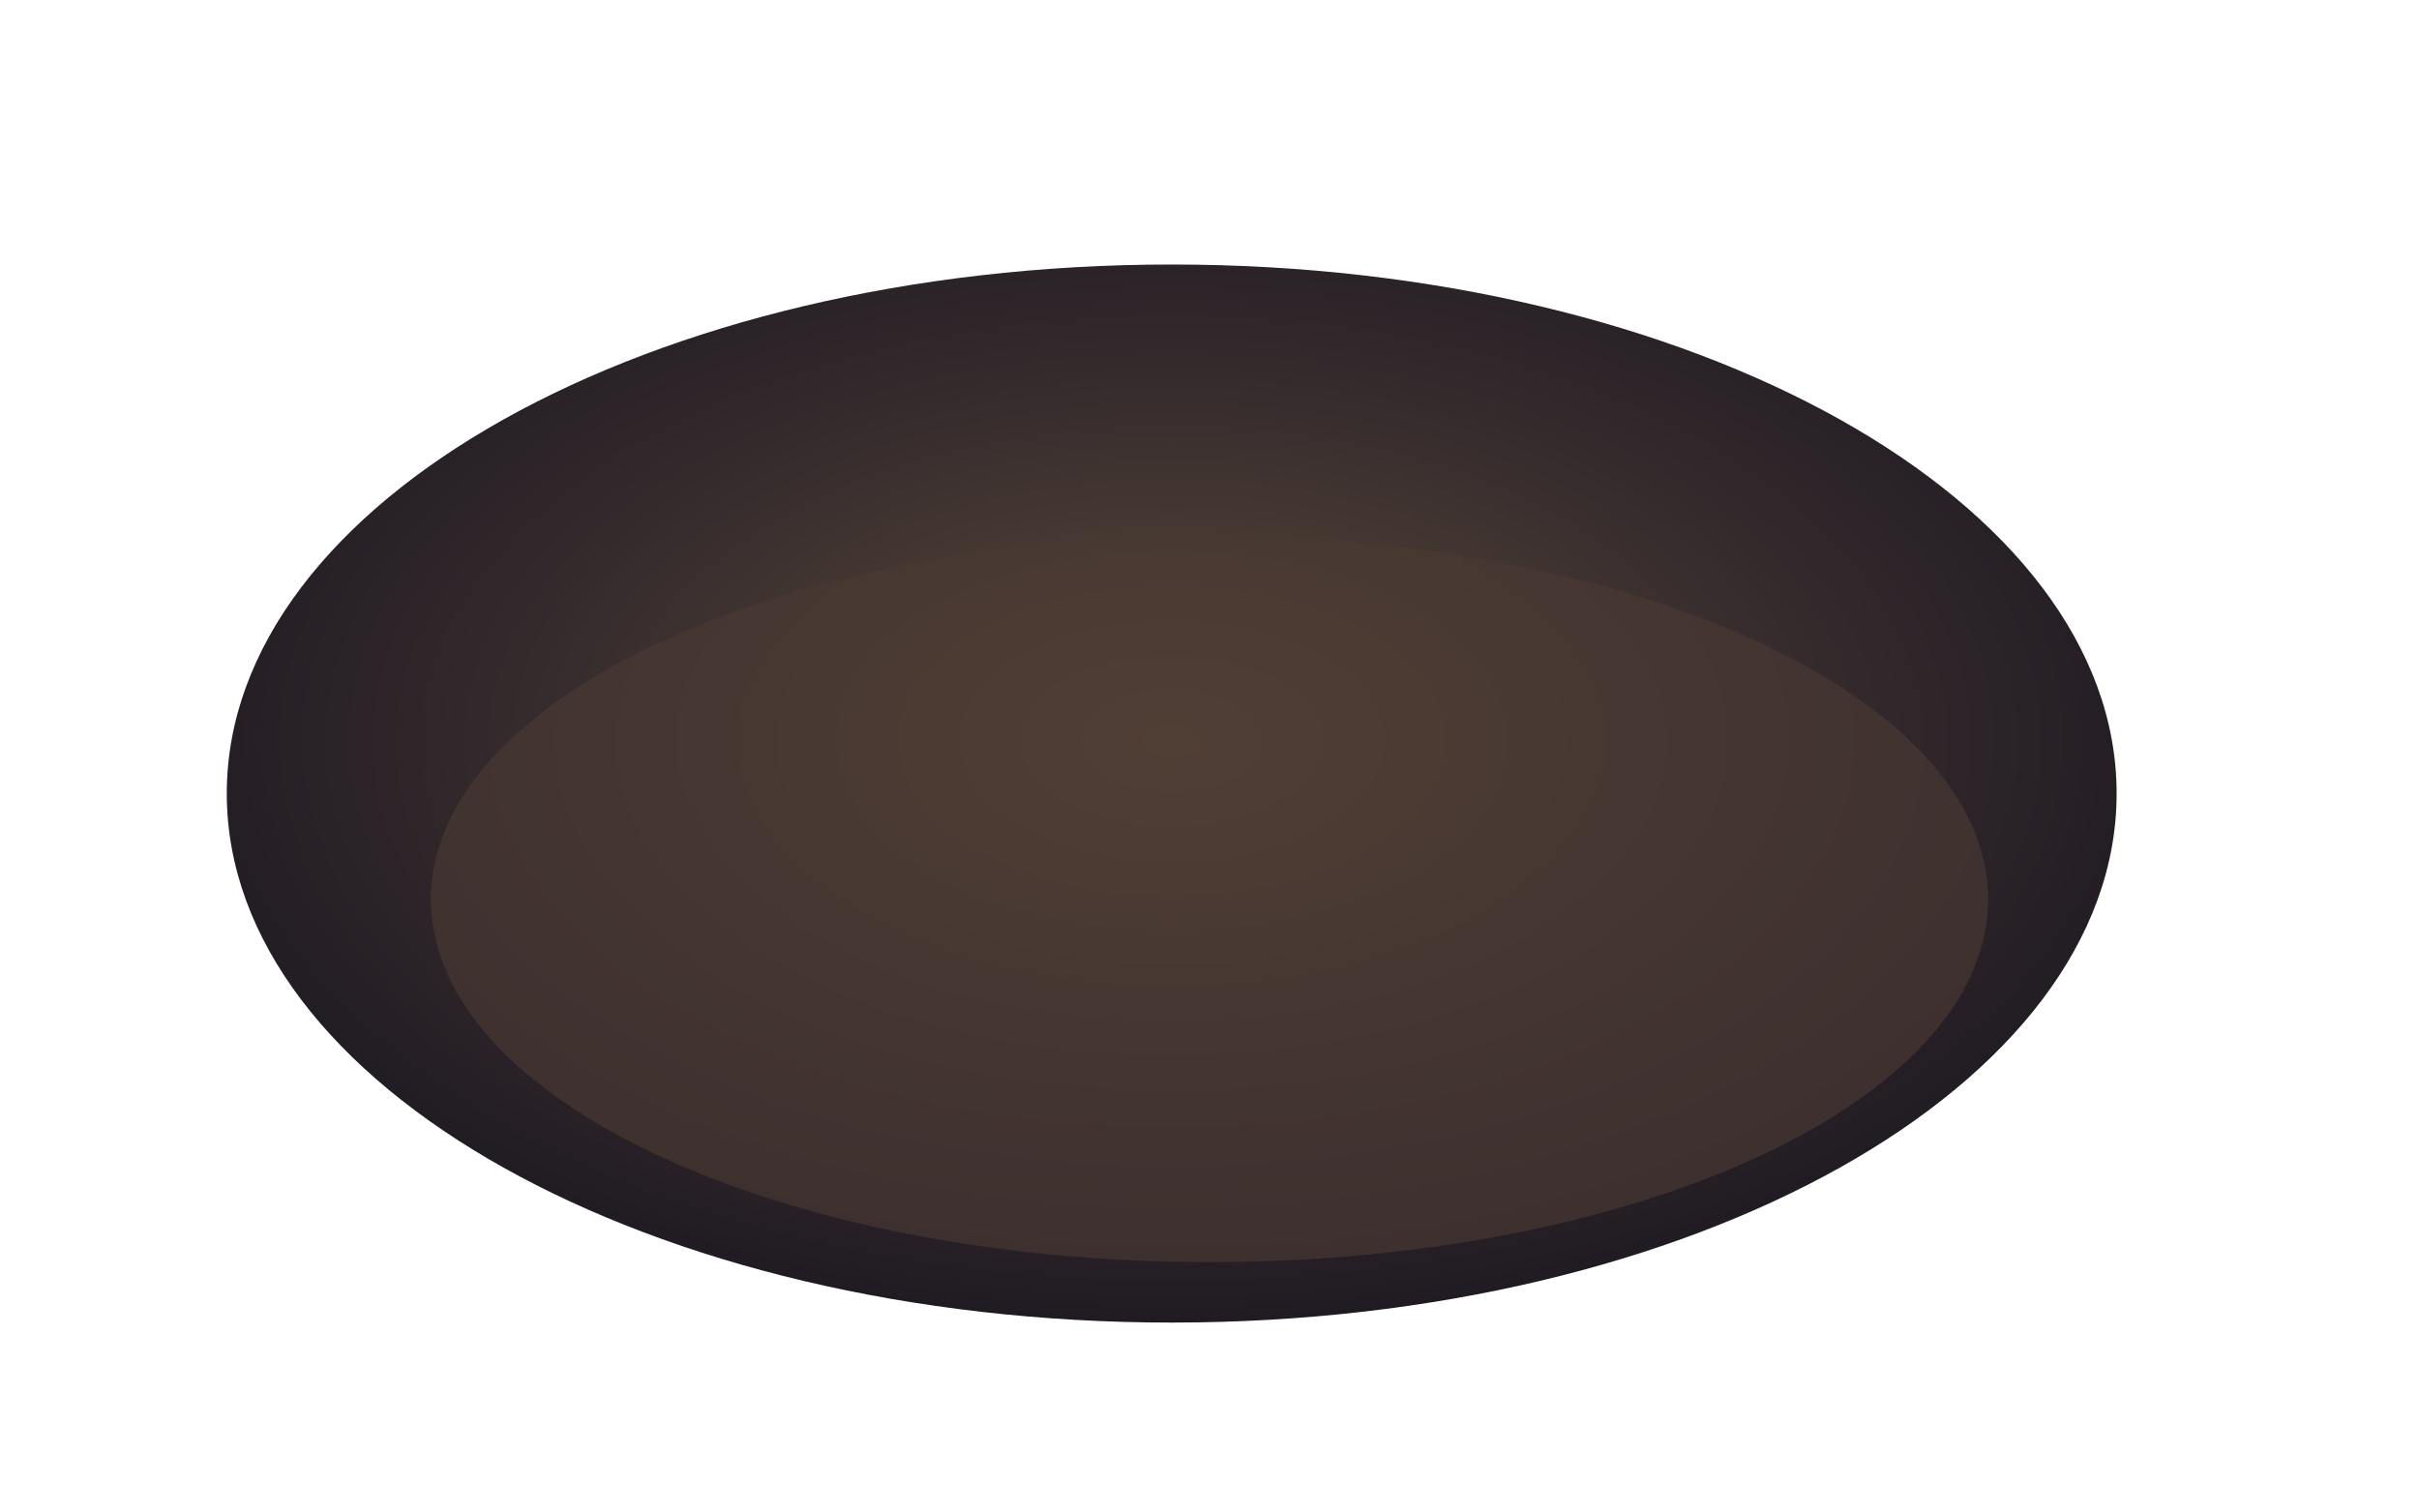
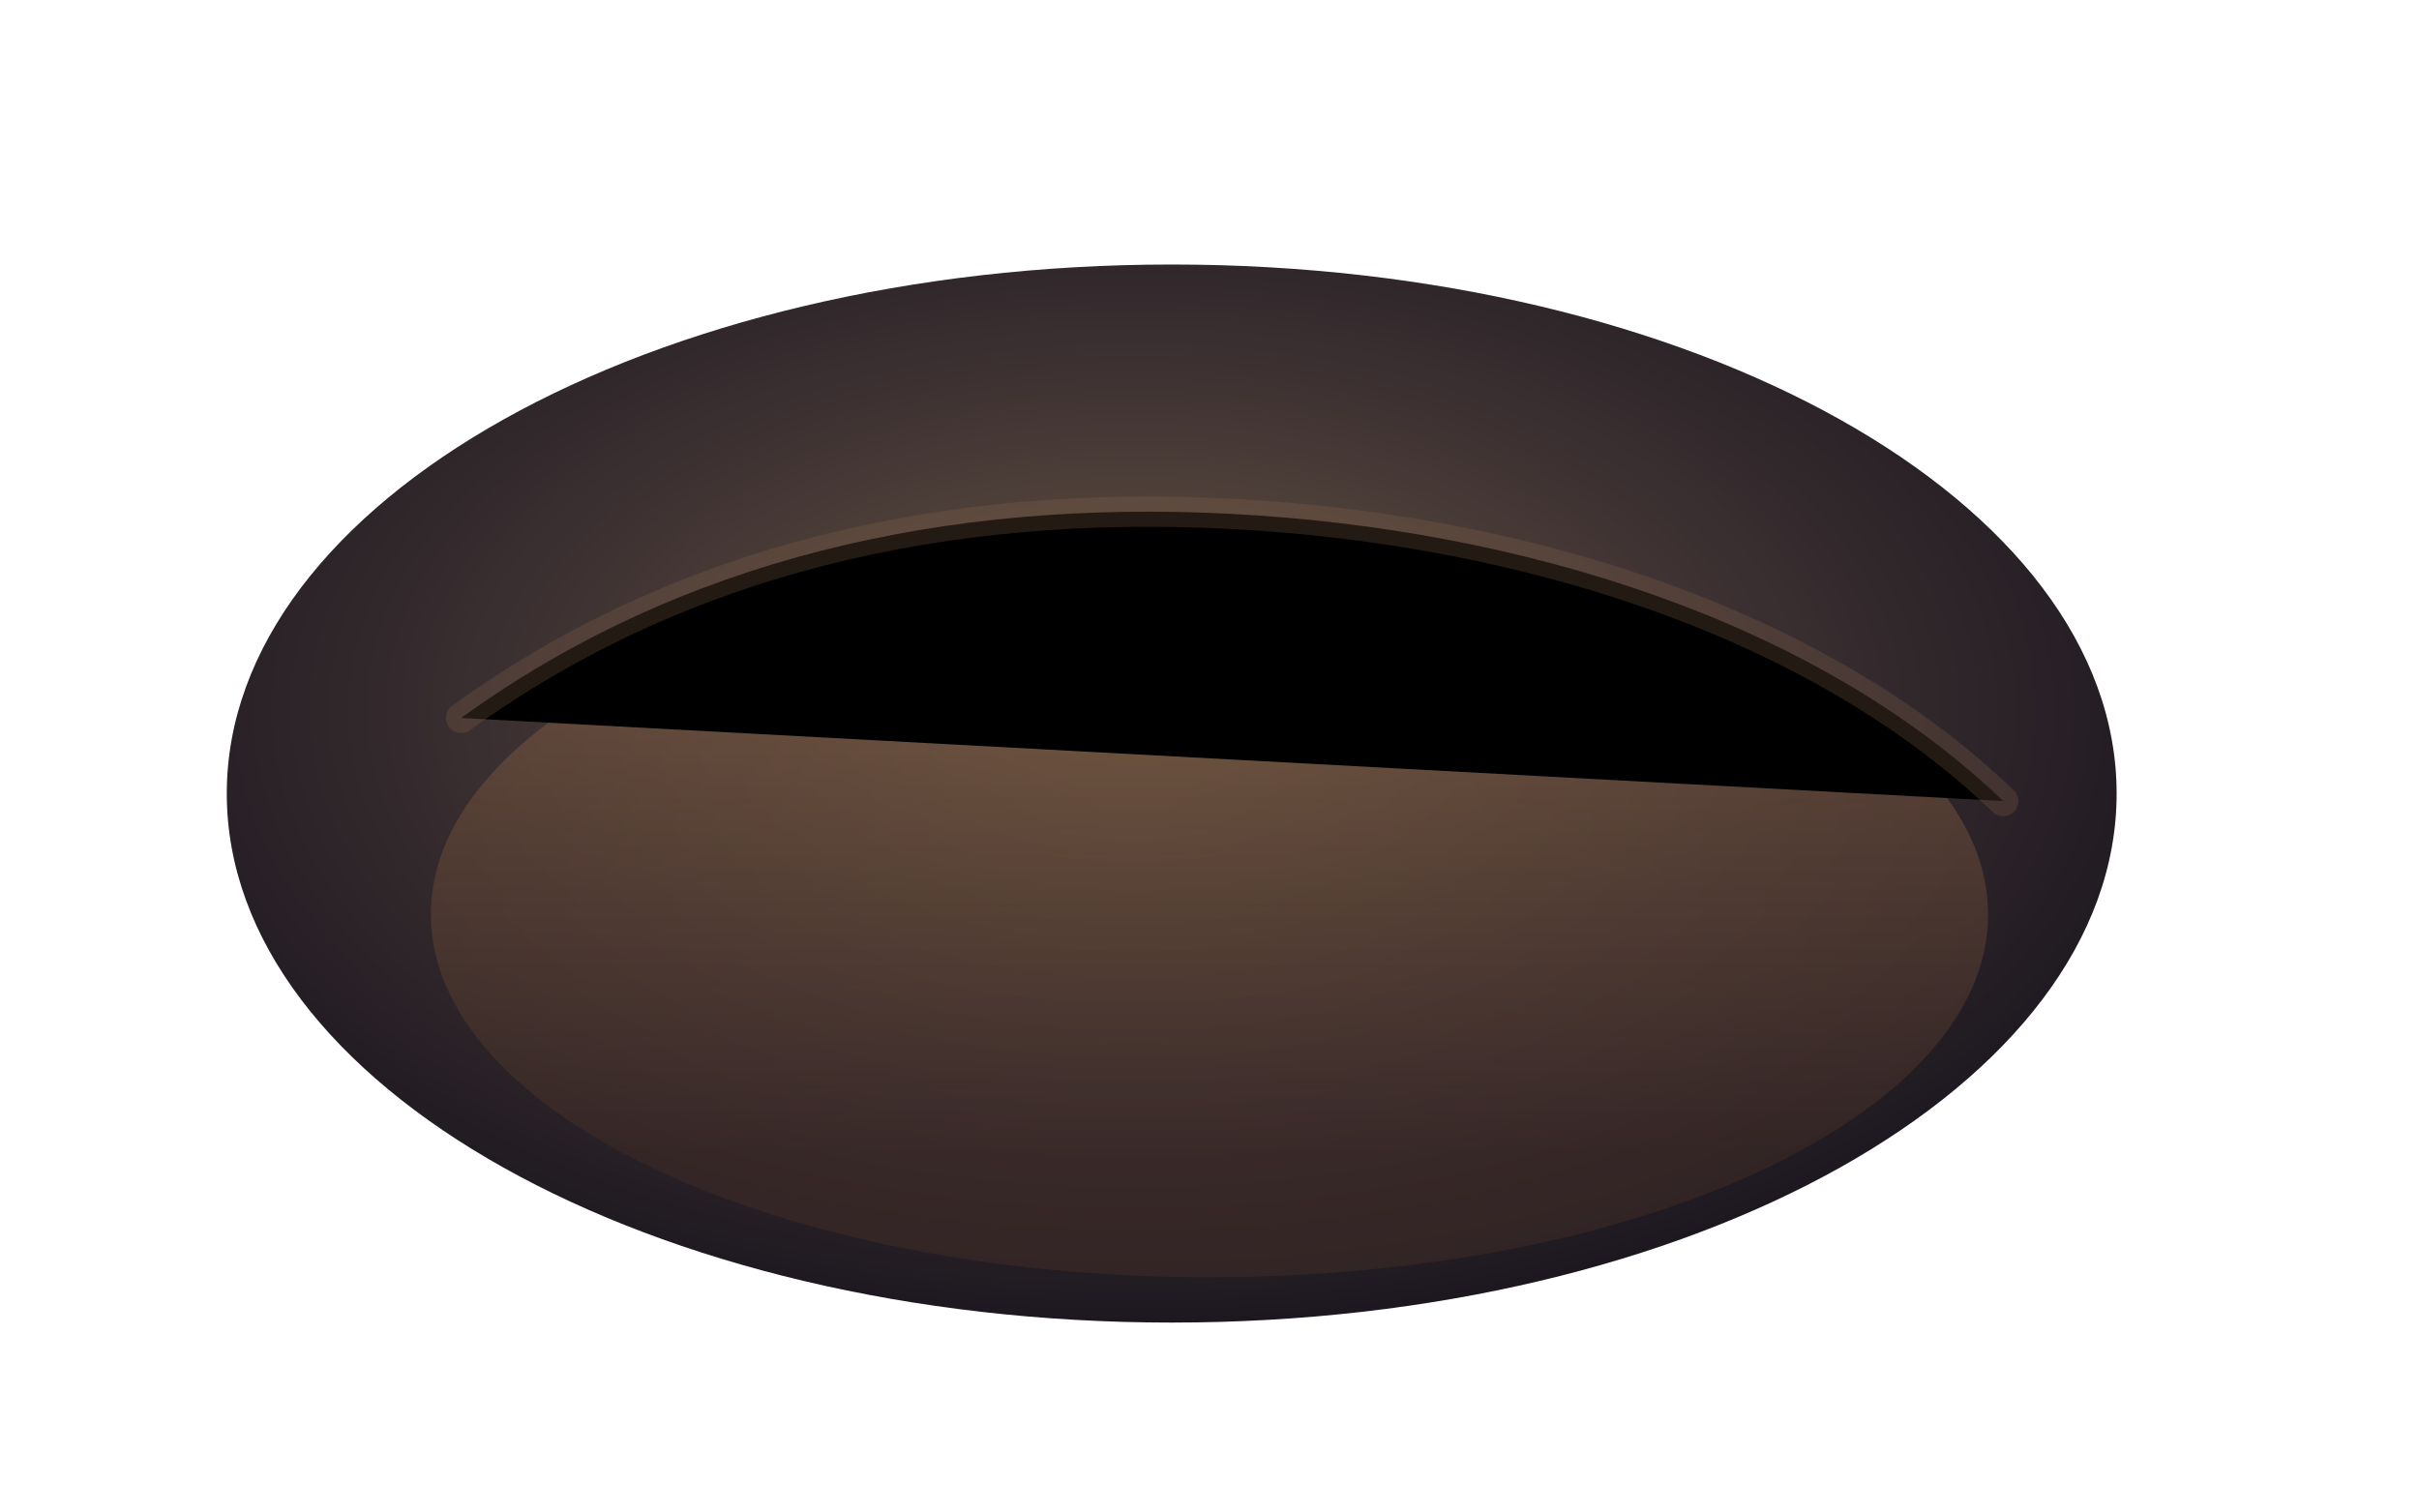
<svg xmlns="http://www.w3.org/2000/svg" width="640" height="400" viewBox="0 0 640 400">
  <defs>
-     <radialGradient id="g" cx="50%" cy="45%" r="56%">
-       <stop stop-color="#5D4B3A" />
-       <stop offset="0.62" stop-color="#352B2D" />
-       <stop offset="1" stop-color="#1F1A22" />
+     <radialGradient id="bMain" cx="48%" cy="42%" r="58%">
+       <stop stop-color="#6B5843" />
+       <stop offset="0.56" stop-color="#3D3132" />
+       <stop offset="1" stop-color="#1D1820" />
    </radialGradient>
+     <linearGradient id="bBelly" x1="320" y1="166" x2="320" y2="306" gradientUnits="userSpaceOnUse">
+       <stop stop-color="#7B5A43" stop-opacity="0.66" />
+       <stop offset="1" stop-color="#3E2B26" stop-opacity="0.58" />
+     </linearGradient>
  </defs>
-   <ellipse cx="310" cy="210" rx="250" ry="140" fill="url(#g)" />
-   <ellipse cx="320" cy="238" rx="206" ry="96" fill="#4A3A34" fill-opacity="0.65" />
+   <ellipse cx="310" cy="210" rx="250" ry="140" fill="url(#bMain)" />
+   <ellipse cx="320" cy="242" rx="206" ry="96" fill="url(#bBelly)" />
+   <path d="M122 190C180 148 250 132 326 136C402 140 480 164 530 212" stroke="#8D694D" stroke-opacity="0.25" stroke-width="8" stroke-linecap="round" />
</svg>
